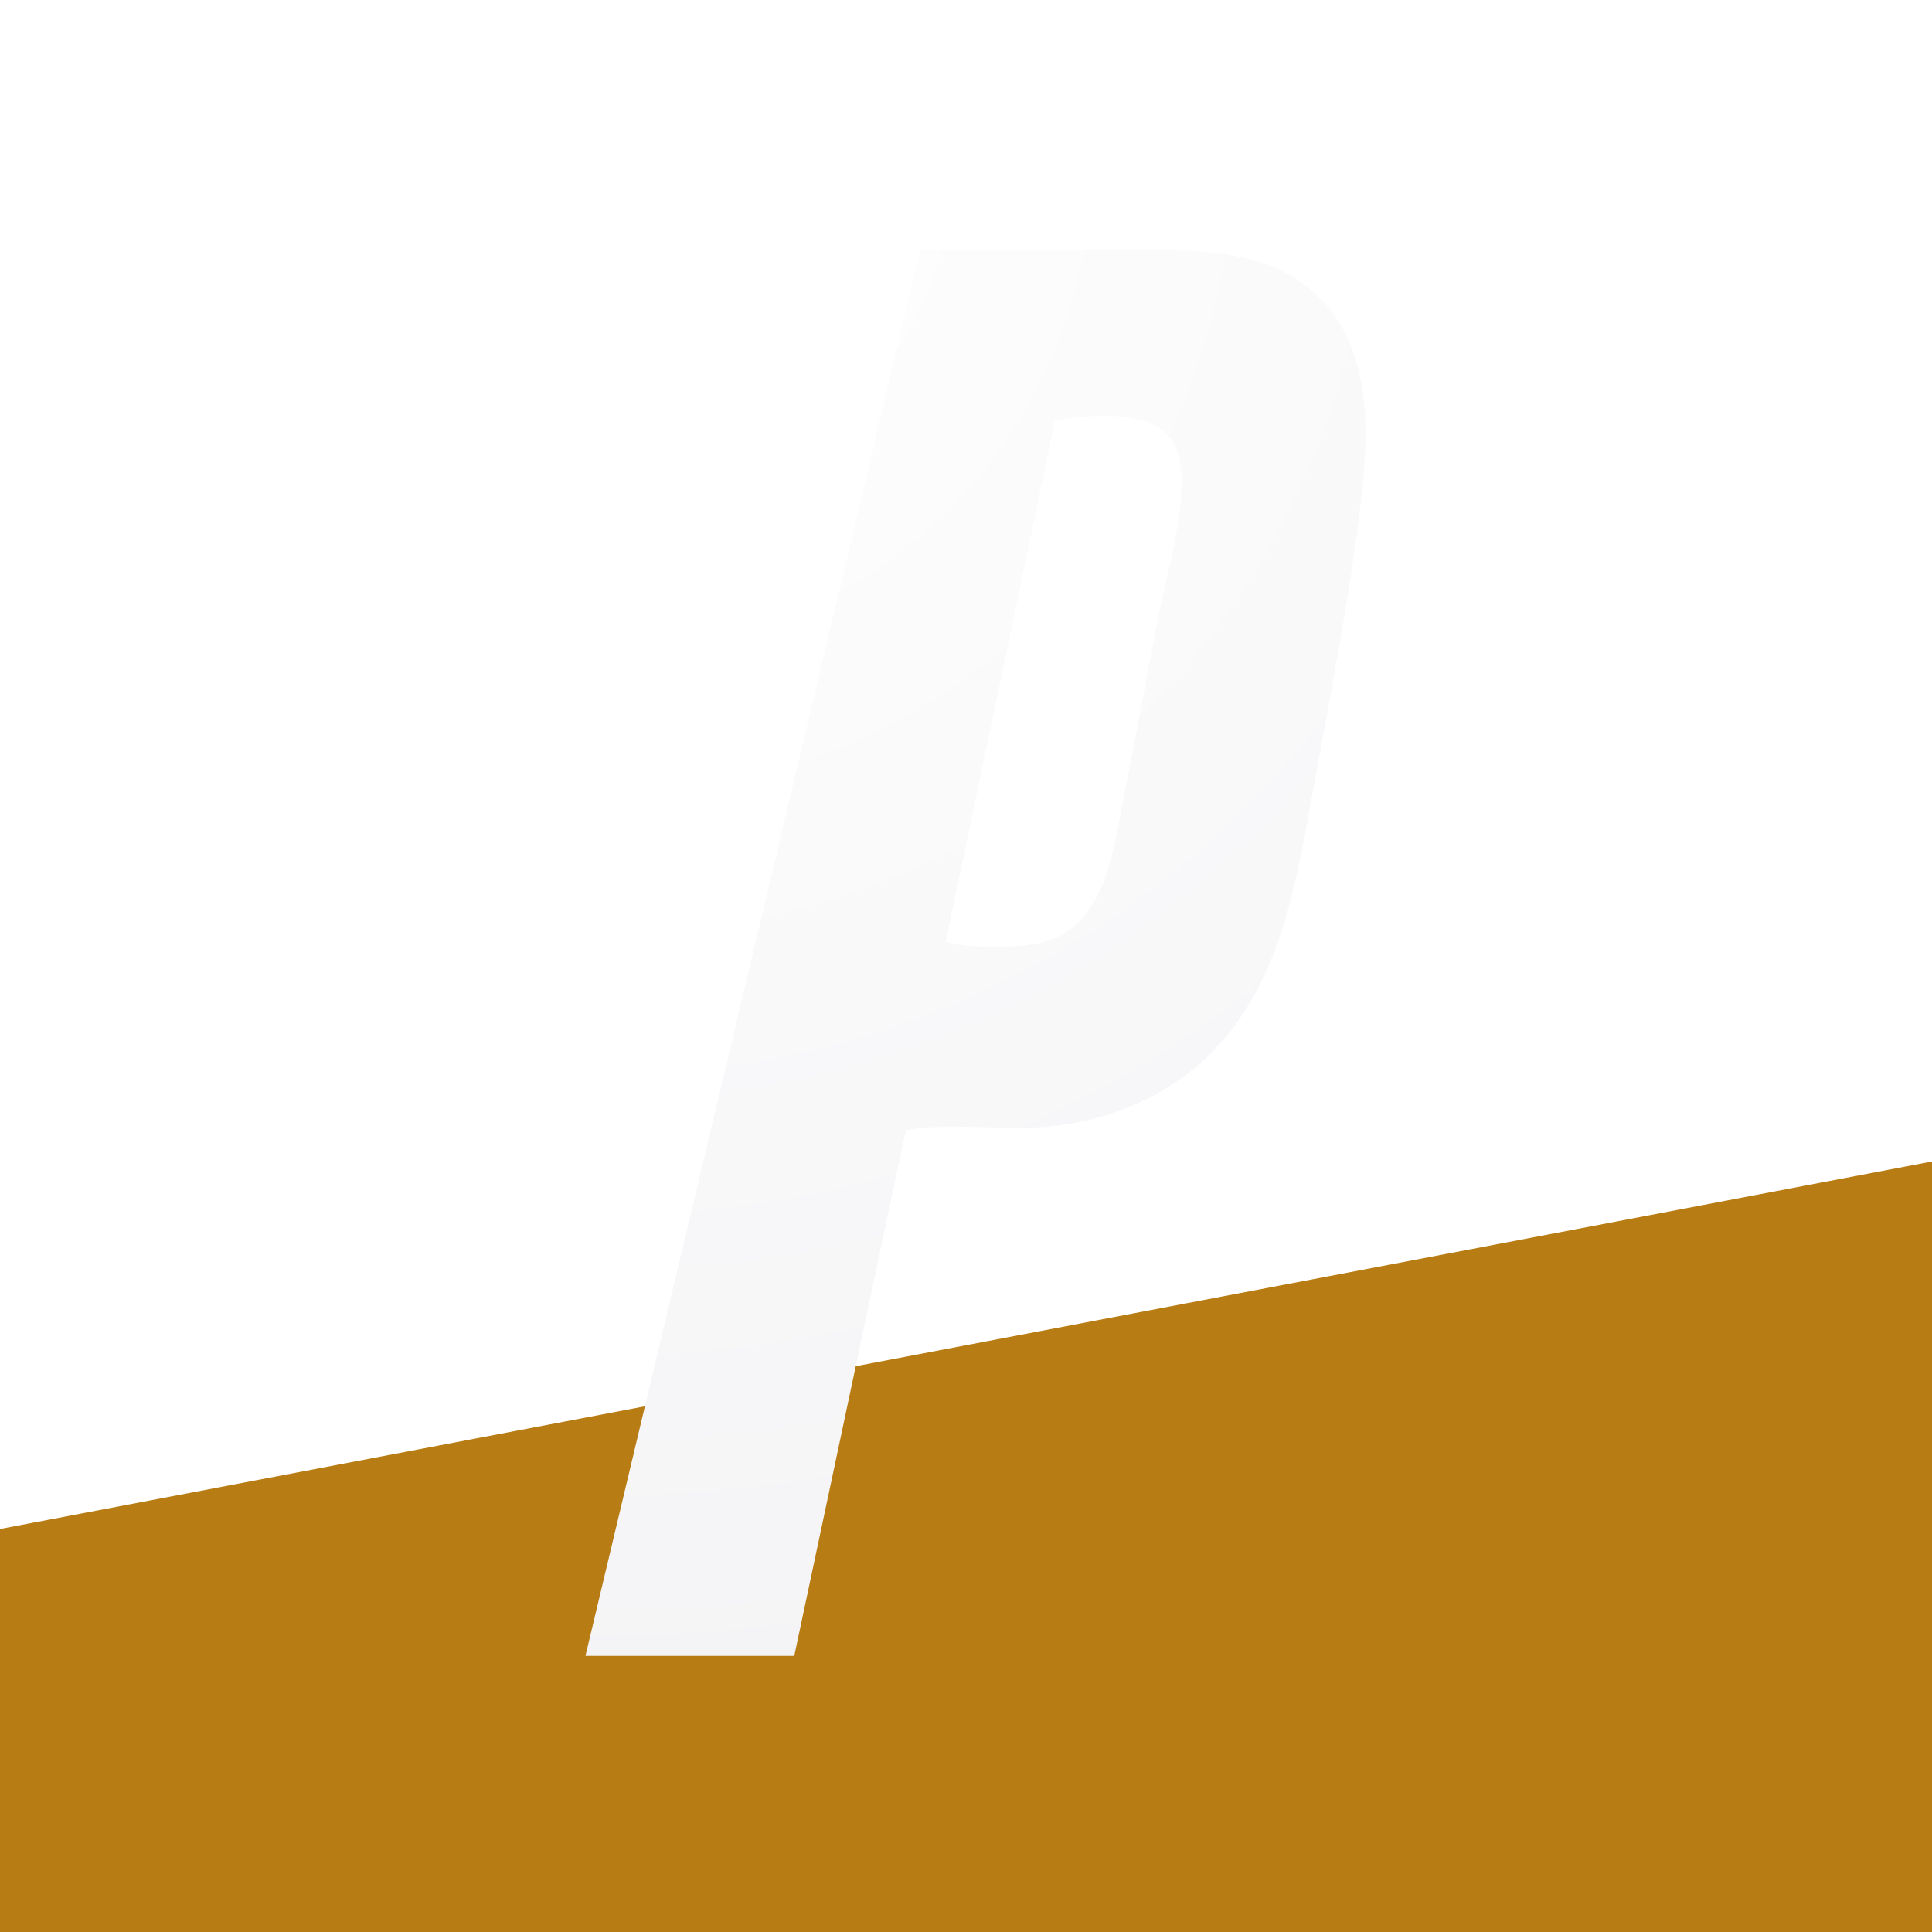
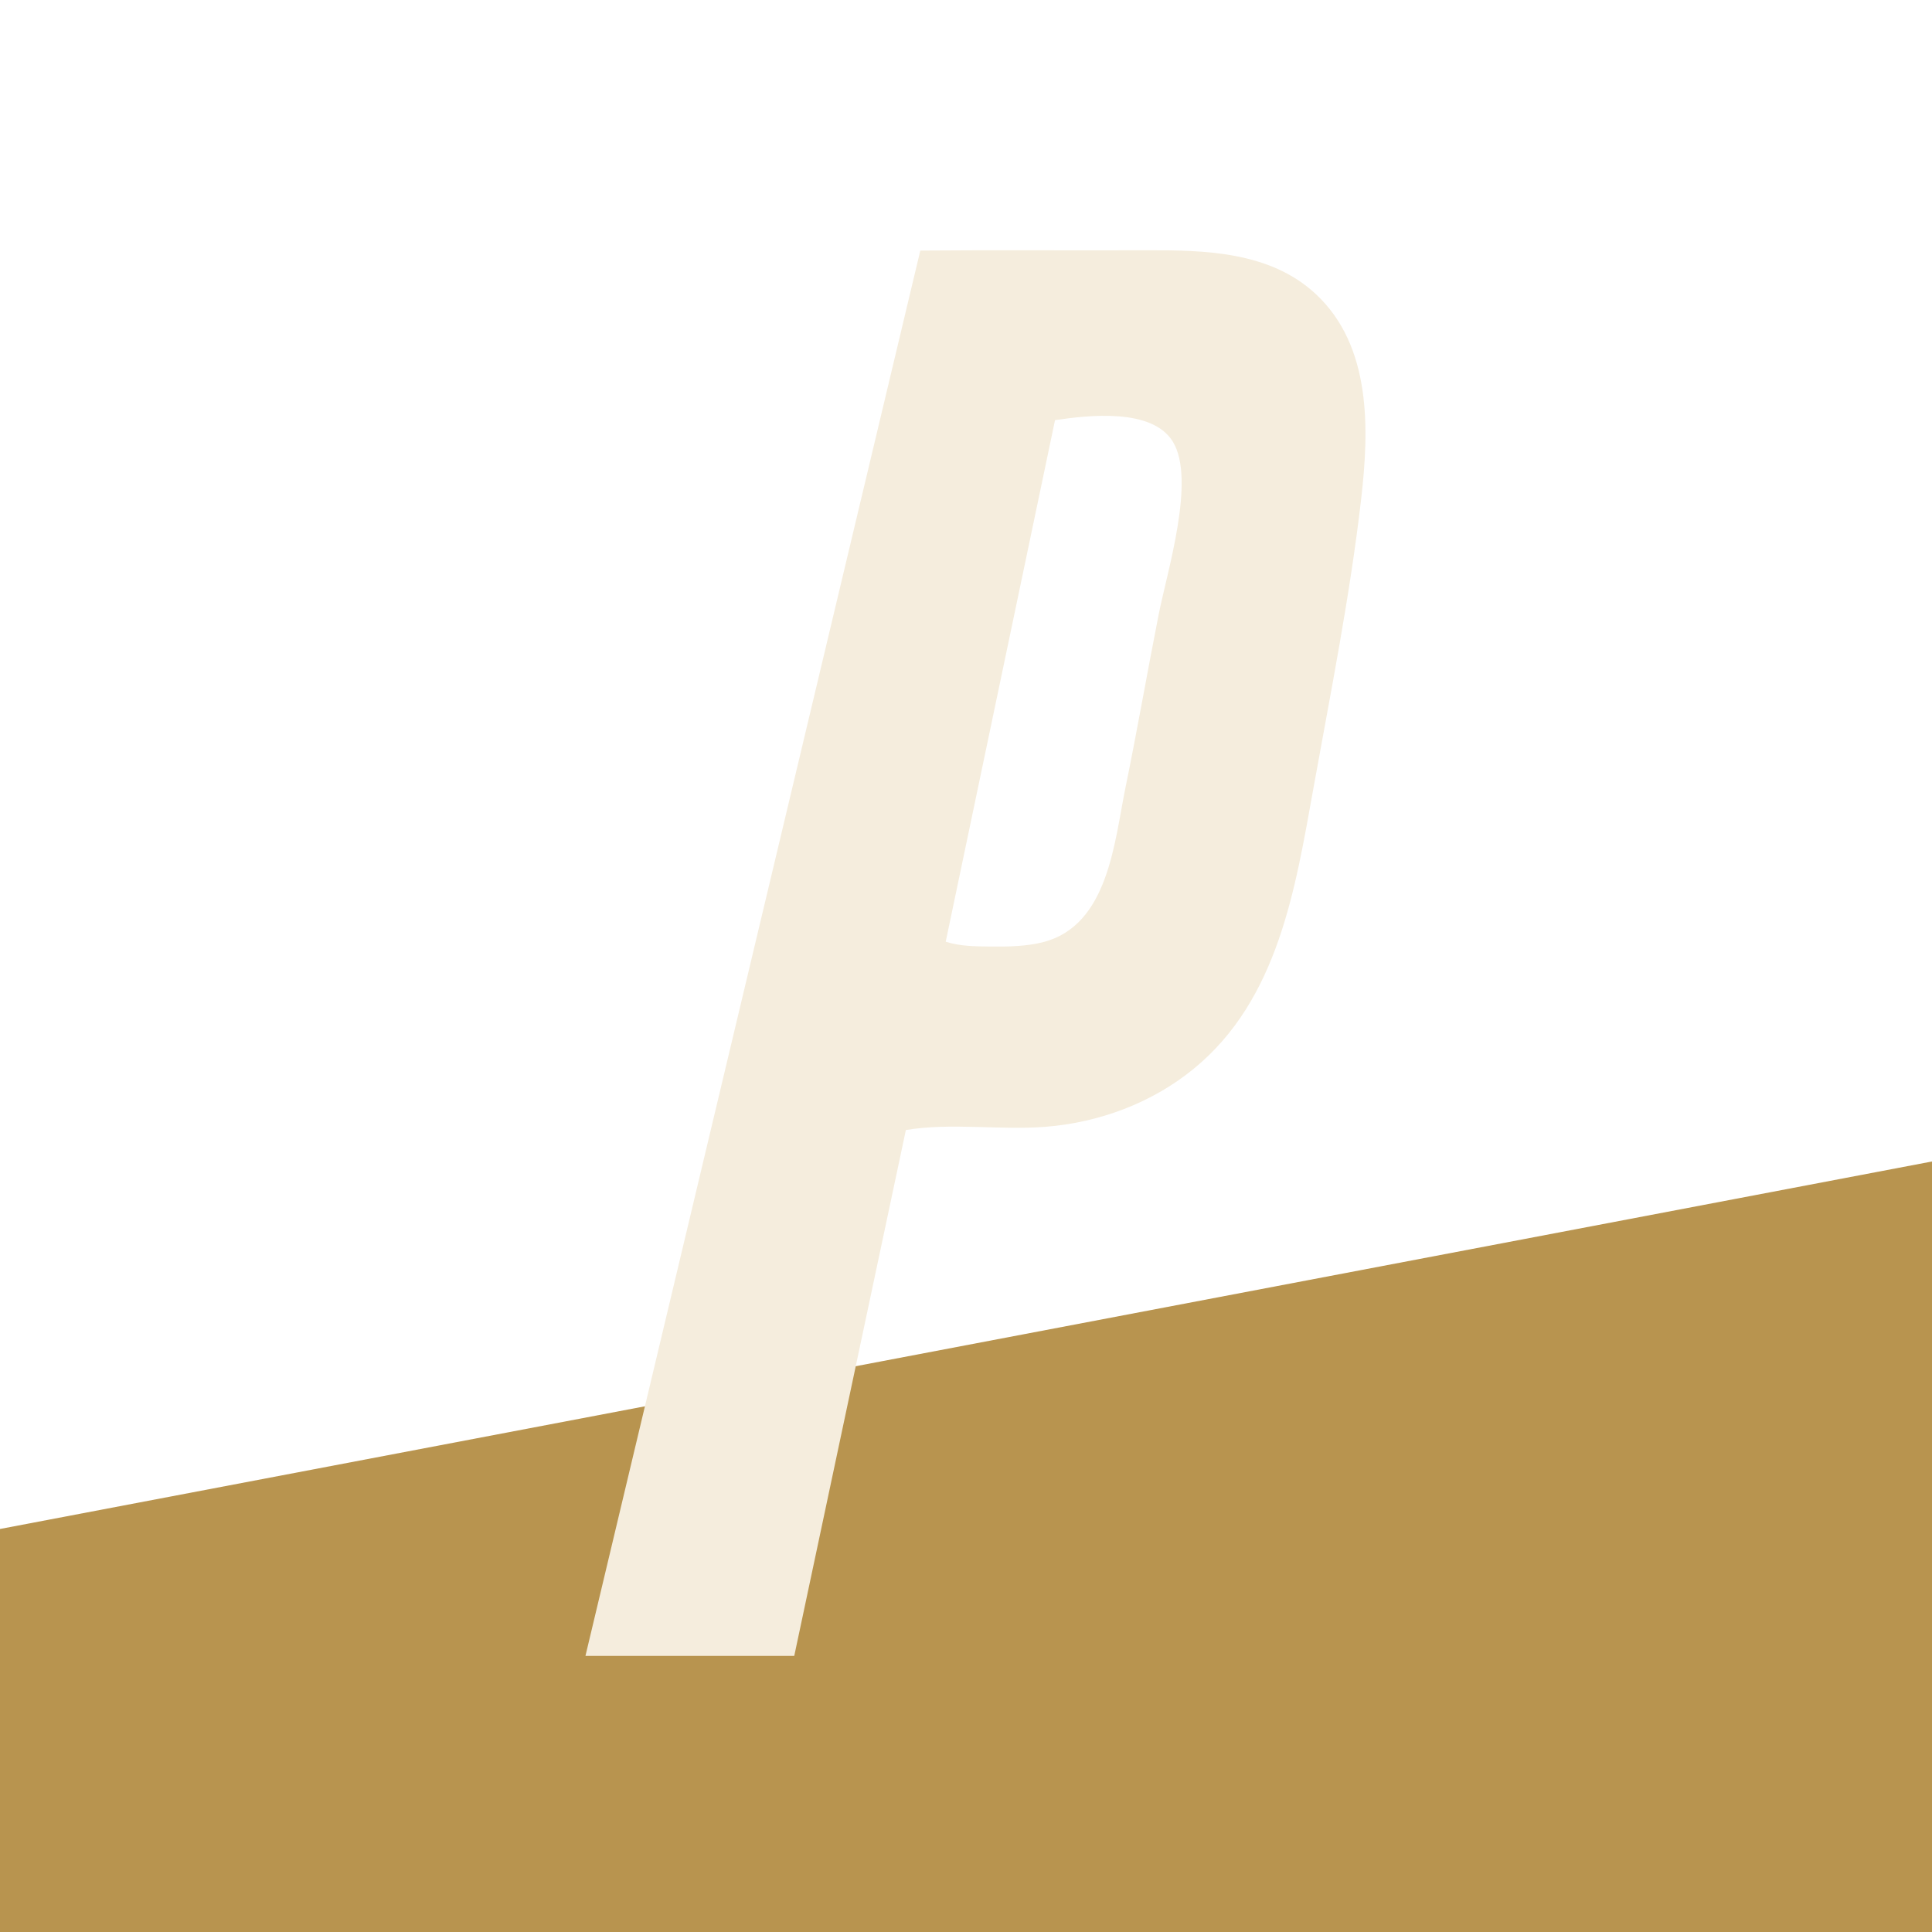
<svg xmlns="http://www.w3.org/2000/svg" viewBox="0 0 1024 1024" role="img" aria-label="Podium">
-   <defs>
-     <radialGradient id="s" cx="300" cy="220" r="900" gradientUnits="userSpaceOnUse">
-       <stop stop-color="#ffffff" />
-       <stop offset=".55" stop-color="#eeeef1" />
-       <stop offset="1" stop-color="#b4b5bf" />
-     </radialGradient>
-   </defs>
-   <path d="M-40 818 L1064 608 L1064 1064 L-40 1064 Z" fill="#b87c14" />
-   <path transform="translate(518 505) scale(2.55) translate(-378.35 -383.8)" fill="url(#s)" d="M366.5 237.84C382.17 237.71 397.83 237.84 413.5 237.78C425.68 237.74 439.18 238.04 448.67 246.85C460.33 257.68 459.8 274.99 458.13 289.5C455.82 309.57 451.8 329.66 448.22 349.54C444.43 370.55 440.9 393.5 423.35 407.89C414.65 415.02 403.67 419.09 392.5 419.97C382.97 420.71 372.86 419.07 363.5 420.64C355.77 457.07 348.03 493.51 340.3 529.94C325.83 529.94 311.37 529.94 296.9 529.94C320.1 432.57 343.3 335.21 366.5 237.84ZM394.5 273.09C386.93 309.23 379.35 345.36 371.78 381.5C374.8 382.45 377.72 382.46 380.97 382.5C384.65 382.54 388.56 382.49 392.13 381.56C405.6 378.03 406.84 360.73 409.13 349.53C411.59 337.55 413.67 325.5 416.04 313.5C417.79 304.62 423.82 285.42 418.98 277.55C414.65 270.5 401.34 272.07 394.5 273.09Z" />
+   <path d="M-40 818 L1064 608 L1064 1064 L-40 1064 Z" fill="#b8944f" />
+   <path transform="translate(518 505) scale(2.55) translate(-378.35 -383.8)" fill="#f5eddd" d="M366.5 237.84C382.17 237.71 397.83 237.84 413.5 237.78C425.68 237.74 439.18 238.04 448.67 246.85C460.33 257.68 459.8 274.99 458.13 289.5C455.82 309.57 451.8 329.66 448.22 349.54C444.43 370.55 440.9 393.5 423.35 407.89C414.65 415.02 403.67 419.09 392.5 419.97C382.97 420.71 372.86 419.07 363.5 420.64C355.77 457.07 348.03 493.51 340.3 529.94C325.83 529.94 311.37 529.94 296.9 529.94C320.1 432.57 343.3 335.21 366.5 237.84ZM394.5 273.09C386.93 309.23 379.35 345.36 371.78 381.5C374.8 382.45 377.72 382.46 380.97 382.5C384.65 382.54 388.56 382.49 392.13 381.56C405.6 378.03 406.84 360.73 409.13 349.53C411.59 337.55 413.67 325.5 416.04 313.5C417.79 304.62 423.82 285.42 418.98 277.55C414.65 270.5 401.34 272.07 394.5 273.09Z" />
</svg>
